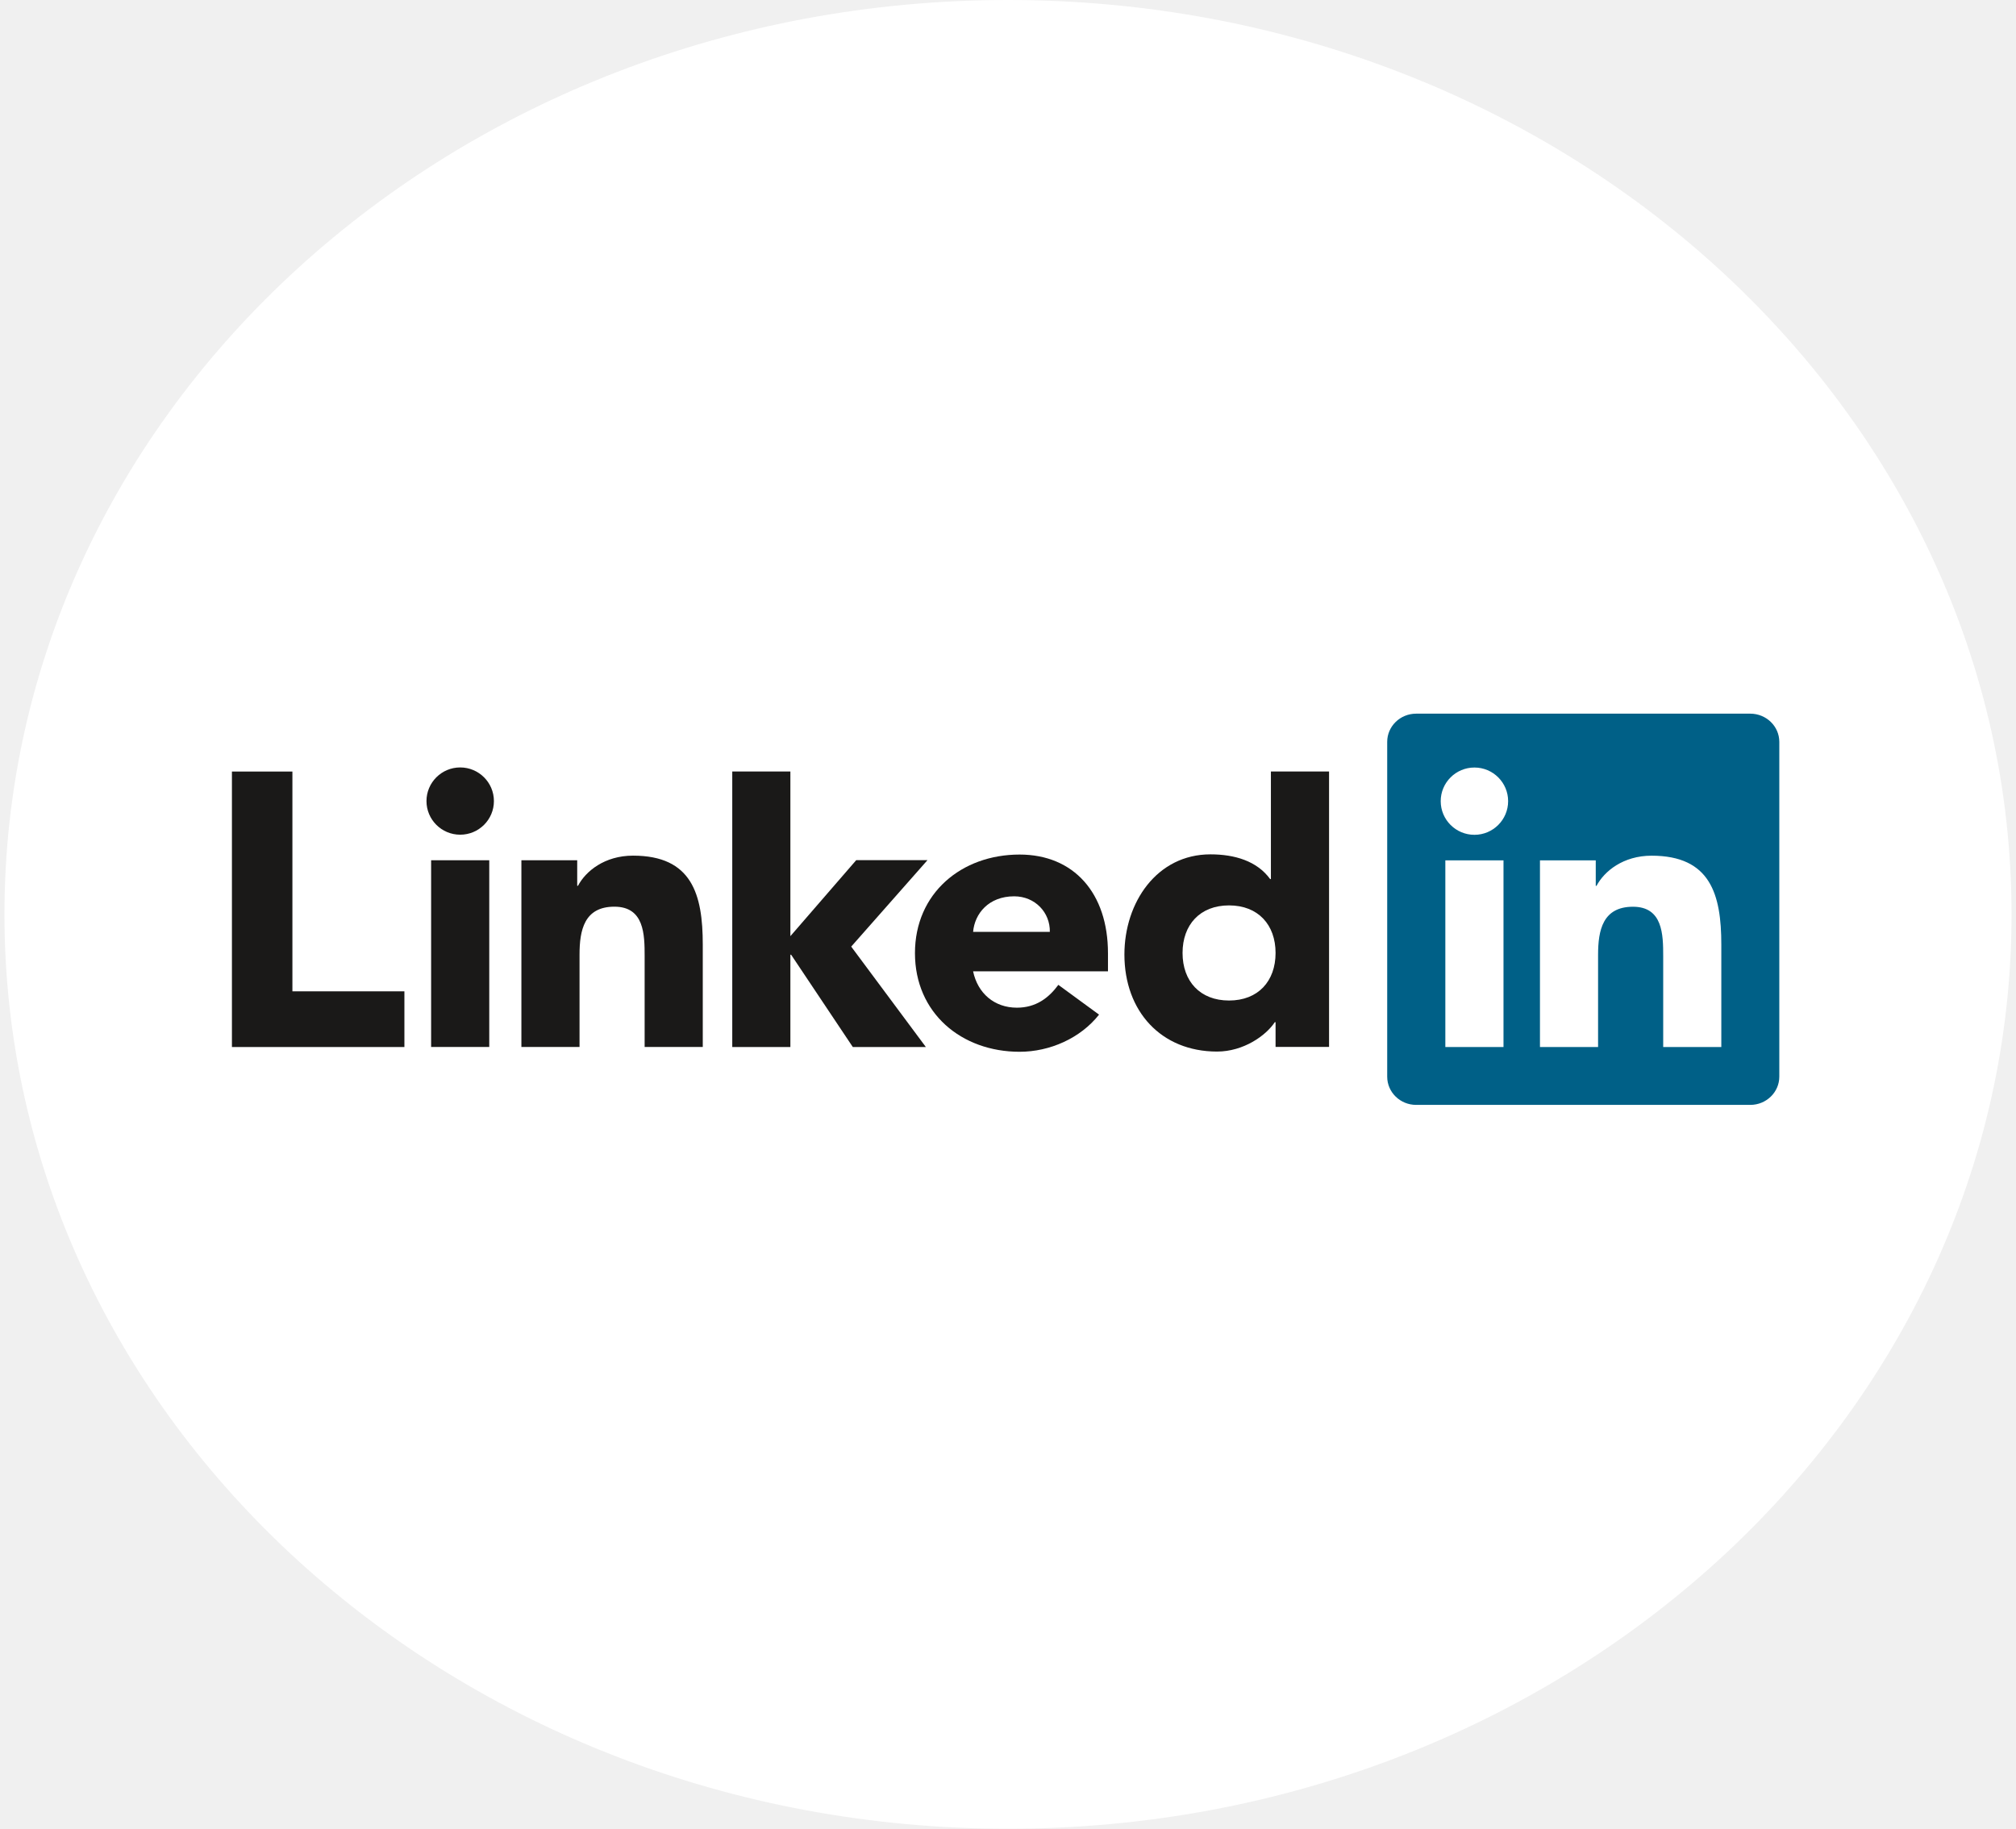
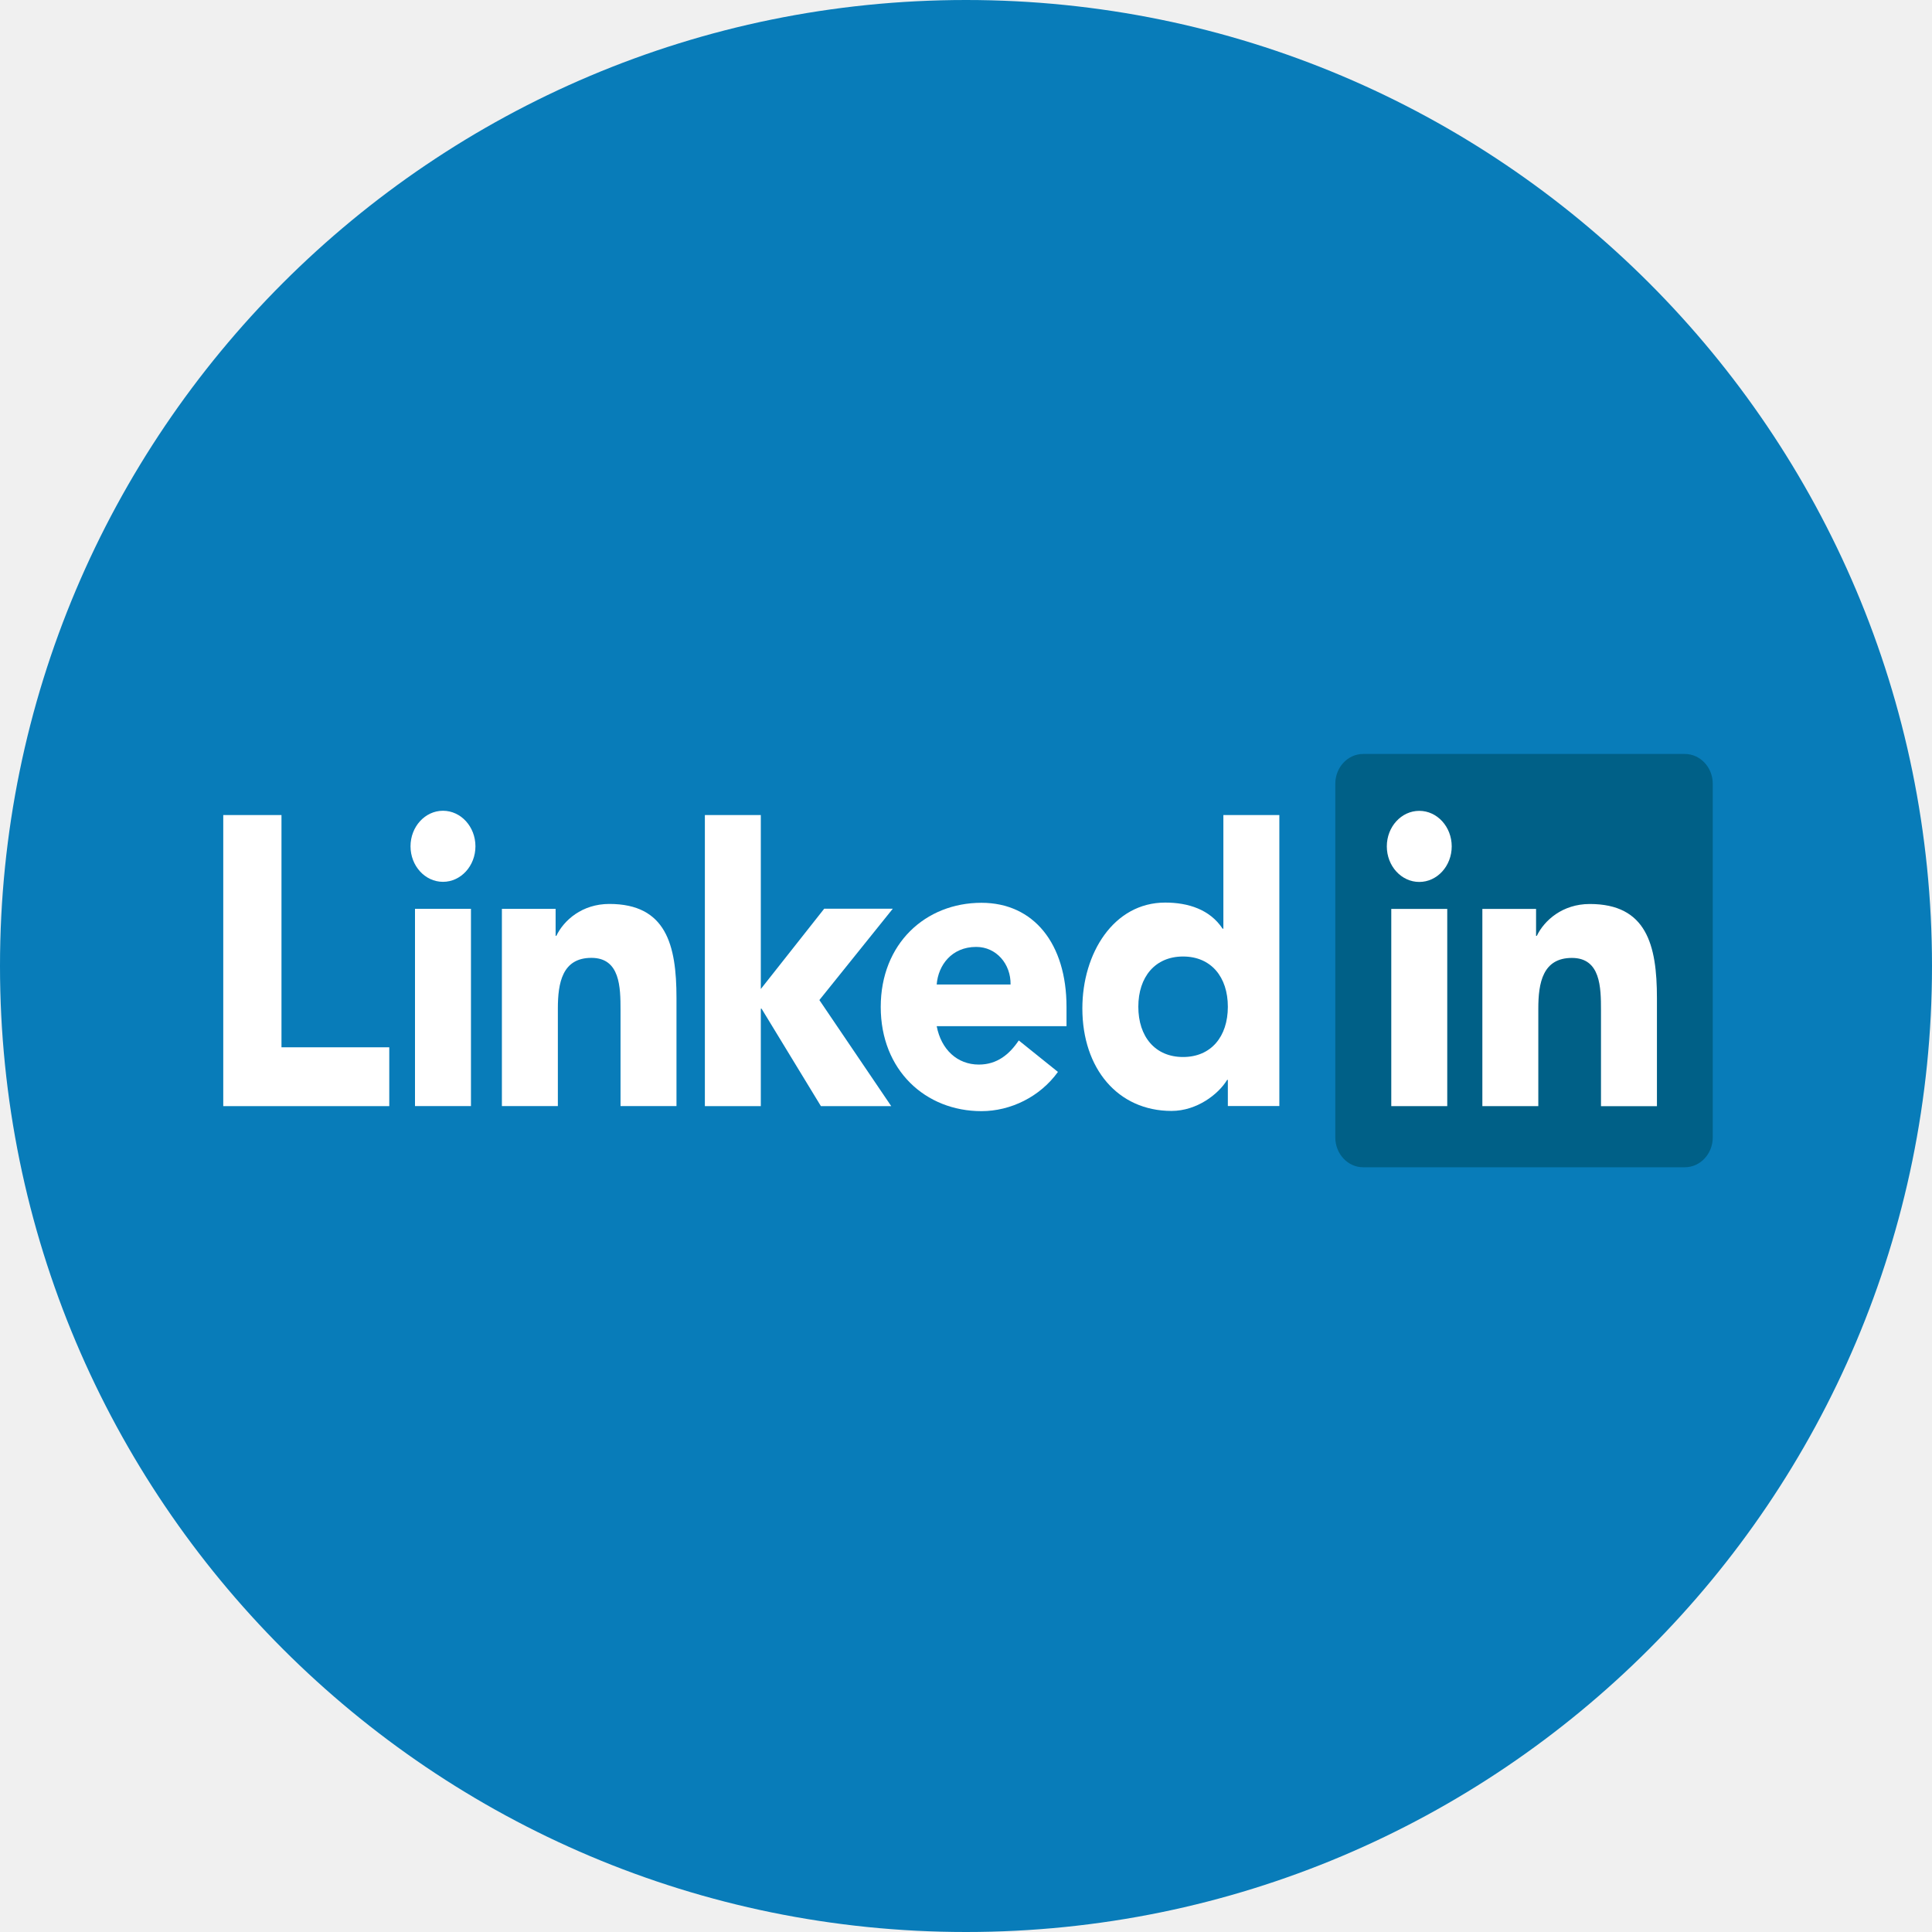
- <svg xmlns="http://www.w3.org/2000/svg" width="226" height="205" viewBox="0 0 226 205" fill="none">
-   <ellipse cx="113" cy="102.5" rx="112.5" ry="102.5" fill="white" />
-   <g clip-path="url(#clip0)">
-     <path d="M26 86.486H32.78V111.127H45.335V117.37H26V86.486Z" fill="#1A1918" />
-     <path d="M51.588 86.028C53.676 86.028 55.369 87.718 55.369 89.799C55.369 91.882 53.676 93.568 51.588 93.568C49.504 93.568 47.81 91.882 47.81 89.799C47.81 87.718 49.504 86.028 51.588 86.028ZM48.33 96.432H54.847V117.362H48.33V96.432V96.432Z" fill="#1A1918" />
-     <path d="M58.451 96.435H64.707V99.296H64.794C65.662 97.649 67.791 95.916 70.963 95.916C77.567 95.916 78.783 100.249 78.783 105.884V117.362H72.266V107.186C72.266 104.757 72.221 101.637 68.876 101.637C65.488 101.637 64.968 104.282 64.968 107.011V117.362H58.45V96.435" fill="#1A1918" />
-     <path d="M82.089 86.484H88.604V104.942L95.984 96.423H103.972L95.424 106.113L103.793 117.37H95.603L88.689 107.024H88.604V117.37H82.089V86.484Z" fill="#1A1918" />
-     <path d="M123.207 113.738C121.119 116.383 117.69 117.902 114.3 117.902C107.784 117.902 102.57 113.565 102.57 106.846C102.57 100.128 107.784 95.794 114.3 95.794C120.385 95.794 124.207 100.128 124.207 106.846V108.884H109.087C109.605 111.354 111.475 112.959 113.996 112.959C116.125 112.959 117.558 111.875 118.645 110.4L123.206 113.738H123.207ZM117.69 104.463C117.733 102.295 116.039 100.475 113.691 100.475C110.824 100.475 109.26 102.426 109.088 104.463H117.69H117.69Z" fill="#1A1918" />
-     <path d="M148.992 117.358H142.995V114.583H142.91C141.908 116.1 139.391 117.878 136.435 117.878C130.177 117.878 126.05 113.372 126.05 106.999C126.05 101.146 129.7 95.771 135.695 95.771C138.391 95.771 140.91 96.508 142.388 98.544H142.473V86.484H148.992V117.358ZM137.779 101.493C134.523 101.493 132.568 103.663 132.568 106.824C132.568 109.992 134.523 112.156 137.779 112.156C141.04 112.156 142.995 109.992 142.995 106.824C142.995 103.663 141.04 101.493 137.779 101.493V101.493Z" fill="#1A1918" />
-     <path d="M196.212 80H158.754C156.964 80 155.51 81.415 155.51 83.161V120.692C155.51 122.438 156.964 123.856 158.754 123.856H196.212C198.005 123.856 199.466 122.438 199.466 120.692V83.161C199.466 81.415 198.005 80 196.212 80Z" fill="#006087" />
-     <path d="M165.288 86.038C167.373 86.038 169.066 87.728 169.066 89.808C169.066 91.89 167.373 93.581 165.288 93.581C163.199 93.581 161.508 91.89 161.508 89.808C161.508 87.728 163.199 86.038 165.288 86.038ZM162.027 96.442H168.547V117.371H162.027V96.442Z" fill="white" />
-     <path d="M172.635 96.442H178.889V99.301H178.976C179.846 97.656 181.973 95.921 185.145 95.921C191.746 95.921 192.965 100.256 192.965 105.891V117.371H186.45V107.194C186.45 104.765 186.406 101.644 183.063 101.644C179.67 101.644 179.15 104.288 179.15 107.018V117.371H172.635V96.442" fill="white" />
+ <svg xmlns="http://www.w3.org/2000/svg" width="150" height="150" viewBox="0 0 150 150" fill="none">
+   <circle cx="75" cy="75" r="75" fill="#087CB9" />
+   <g clip-path="url(#clip0_544_273)">
+     <path d="M17.333 63.282H21.854V81.313H30.223V85.88H17.333V63.282Z" fill="white" />
+     <path d="M34.392 62.947C35.784 62.947 36.913 64.184 36.913 65.706C36.913 67.231 35.784 68.465 34.392 68.465C33.003 68.465 31.873 67.231 31.873 65.706C31.873 64.184 33.003 62.947 34.392 62.947ZM32.22 70.56H36.565V85.874H32.22V70.56V70.56Z" fill="white" />
+     <path d="M38.967 70.562H43.138V72.655H43.196C43.775 71.45 45.194 70.182 47.309 70.182C51.712 70.182 52.522 73.353 52.522 77.476V85.875H48.178V78.429C48.178 76.651 48.148 74.368 45.917 74.368C43.659 74.368 43.312 76.304 43.312 78.301V85.874H38.967V70.562" fill="white" />
+     <path d="M54.726 63.281H59.069V76.787L63.99 70.554H69.315L63.616 77.644L69.195 85.88H63.735L59.126 78.31H59.069V85.88H54.726V63.281Z" fill="white" />
+     <path d="M82.138 83.223C80.746 85.158 78.46 86.269 76.2 86.269C71.856 86.269 68.38 83.096 68.38 78.18C68.38 73.264 71.856 70.093 76.2 70.093C80.257 70.093 82.804 73.264 82.804 78.18V79.671H72.725C73.07 81.479 74.317 82.653 75.997 82.653C77.417 82.653 78.372 81.859 79.097 80.78L82.138 83.223H82.138ZM78.46 76.436C78.489 74.85 77.359 73.518 75.794 73.518C73.883 73.518 72.84 74.946 72.725 76.436H78.46H78.46Z" fill="white" />
+     <path d="M99.328 85.872H95.33V83.841H95.274C94.605 84.951 92.927 86.252 90.957 86.252C86.785 86.252 84.034 82.955 84.034 78.292C84.034 74.009 86.467 70.076 90.463 70.076C92.26 70.076 93.94 70.615 94.925 72.106H94.982V63.281H99.328V85.872V85.872ZM91.852 74.263C89.682 74.263 88.379 75.851 88.379 78.164C88.379 80.482 89.682 82.066 91.852 82.066C94.027 82.066 95.33 80.482 95.33 78.164C95.33 75.851 94.027 74.263 91.852 74.263V74.263Z" fill="white" />
+     <path d="M130.808 58.537H105.836C104.643 58.537 103.673 59.572 103.673 60.85V88.311C103.673 89.589 104.643 90.626 105.836 90.626H130.808C132.003 90.626 132.977 89.589 132.977 88.311V60.849C132.977 59.572 132.003 58.537 130.808 58.537" fill="#006087" />
+     <path d="M110.192 62.954C111.582 62.954 112.711 64.191 112.711 65.713C112.711 67.237 111.582 68.474 110.192 68.474C108.799 68.474 107.672 67.237 107.672 65.713C107.672 64.191 108.799 62.954 110.192 62.954ZM108.018 70.567H112.364V85.881H108.018V70.567Z" fill="white" />
+     <path d="M115.09 70.567H119.26V72.659H119.317C119.898 71.456 121.315 70.186 123.43 70.186C127.831 70.186 128.644 73.358 128.644 77.481V85.882H124.3V78.434C124.3 76.657 124.27 74.373 122.042 74.373C119.78 74.373 119.434 76.308 119.434 78.305V85.881H115.09V70.567" fill="white" />
  </g>
  <defs>
-     <clipPath id="clip0">
-       <rect width="173.684" height="44" fill="white" transform="translate(26 80)" />
+     <clipPath id="clip0_544_273">
+       <rect width="115.789" height="32.195" fill="white" transform="translate(17.3334 58.5366)" />
    </clipPath>
  </defs>
</svg>
